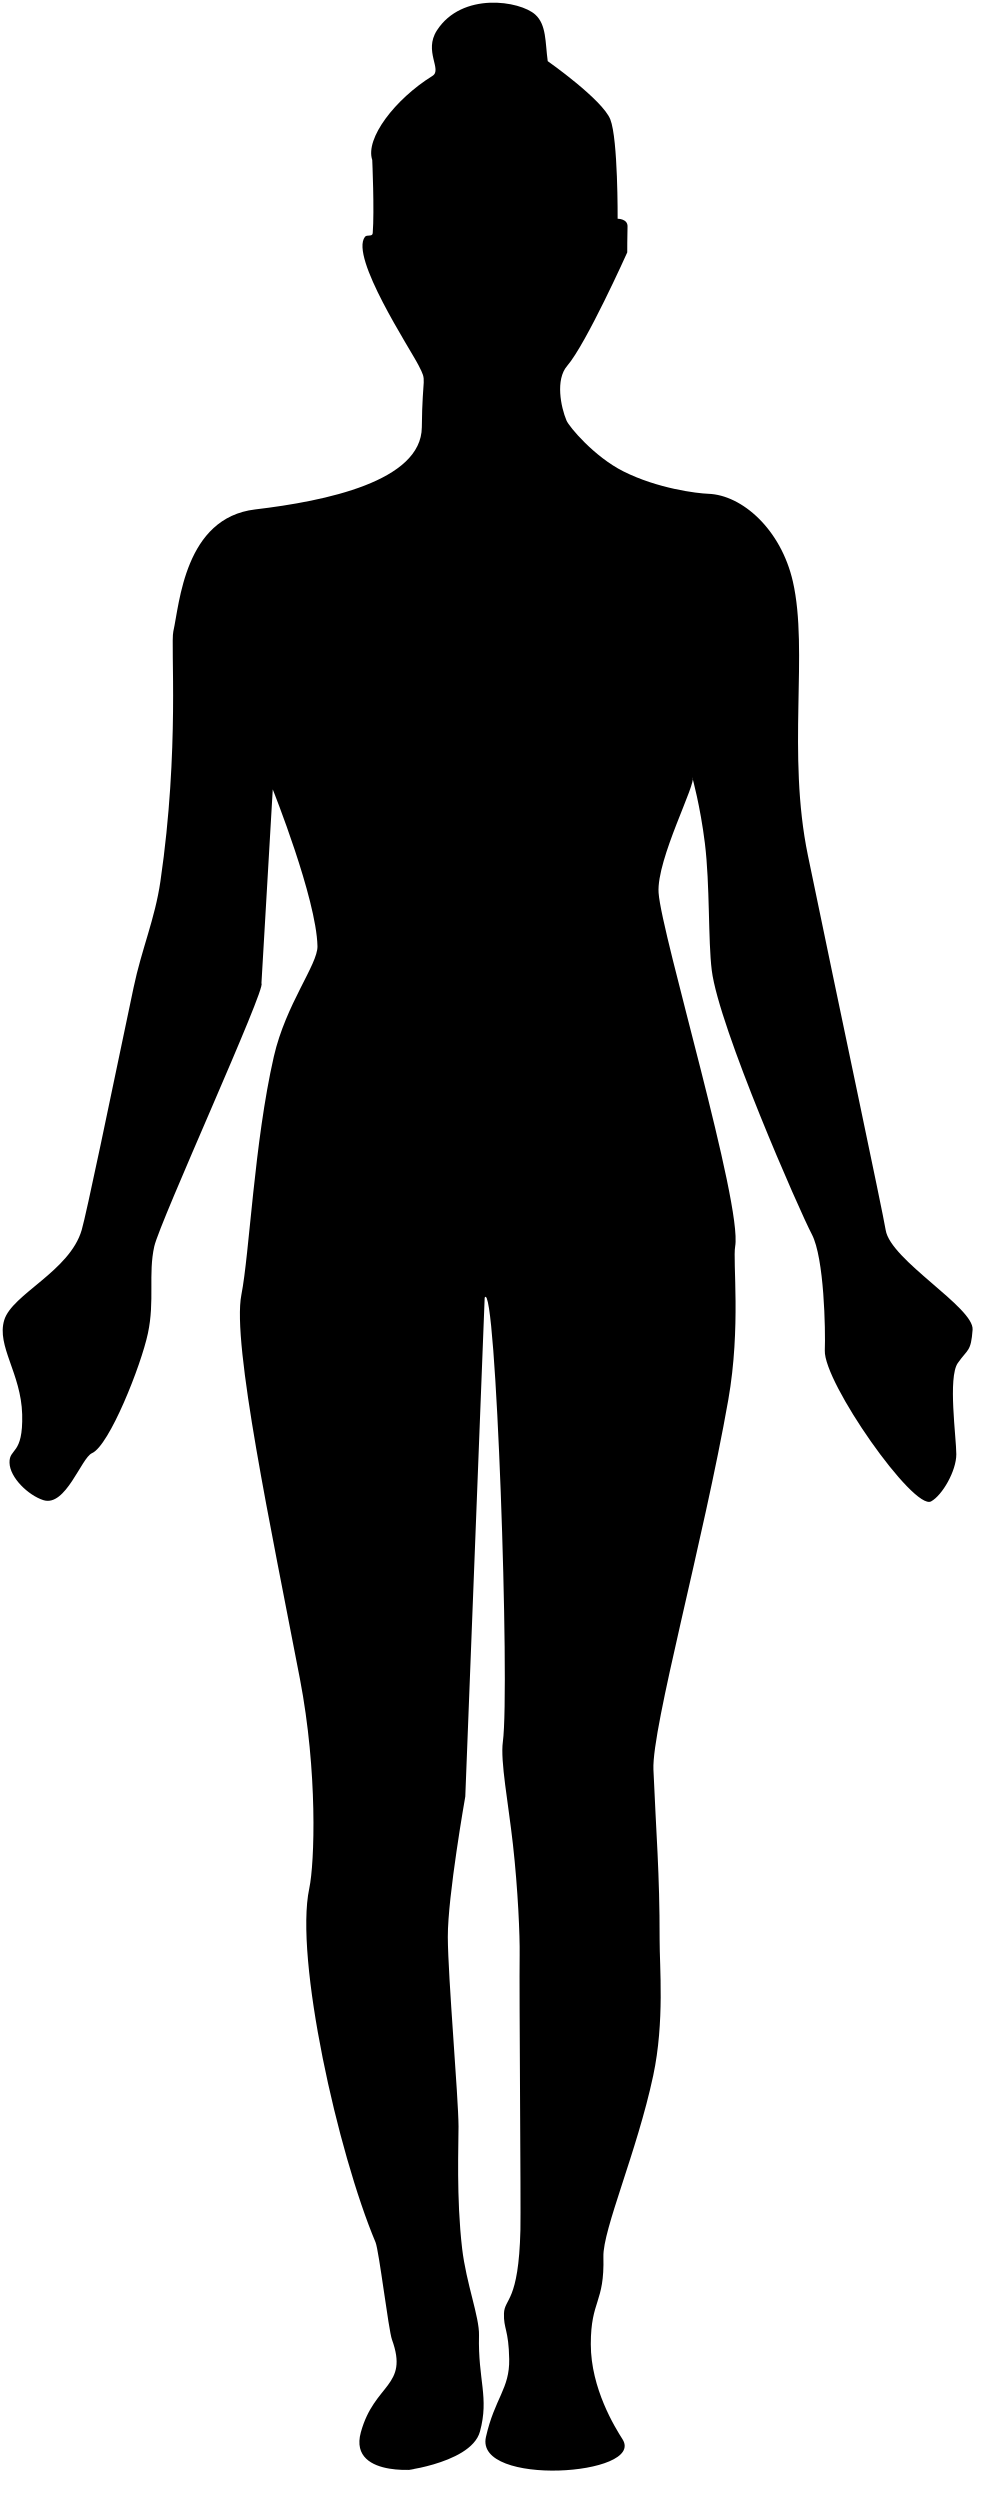
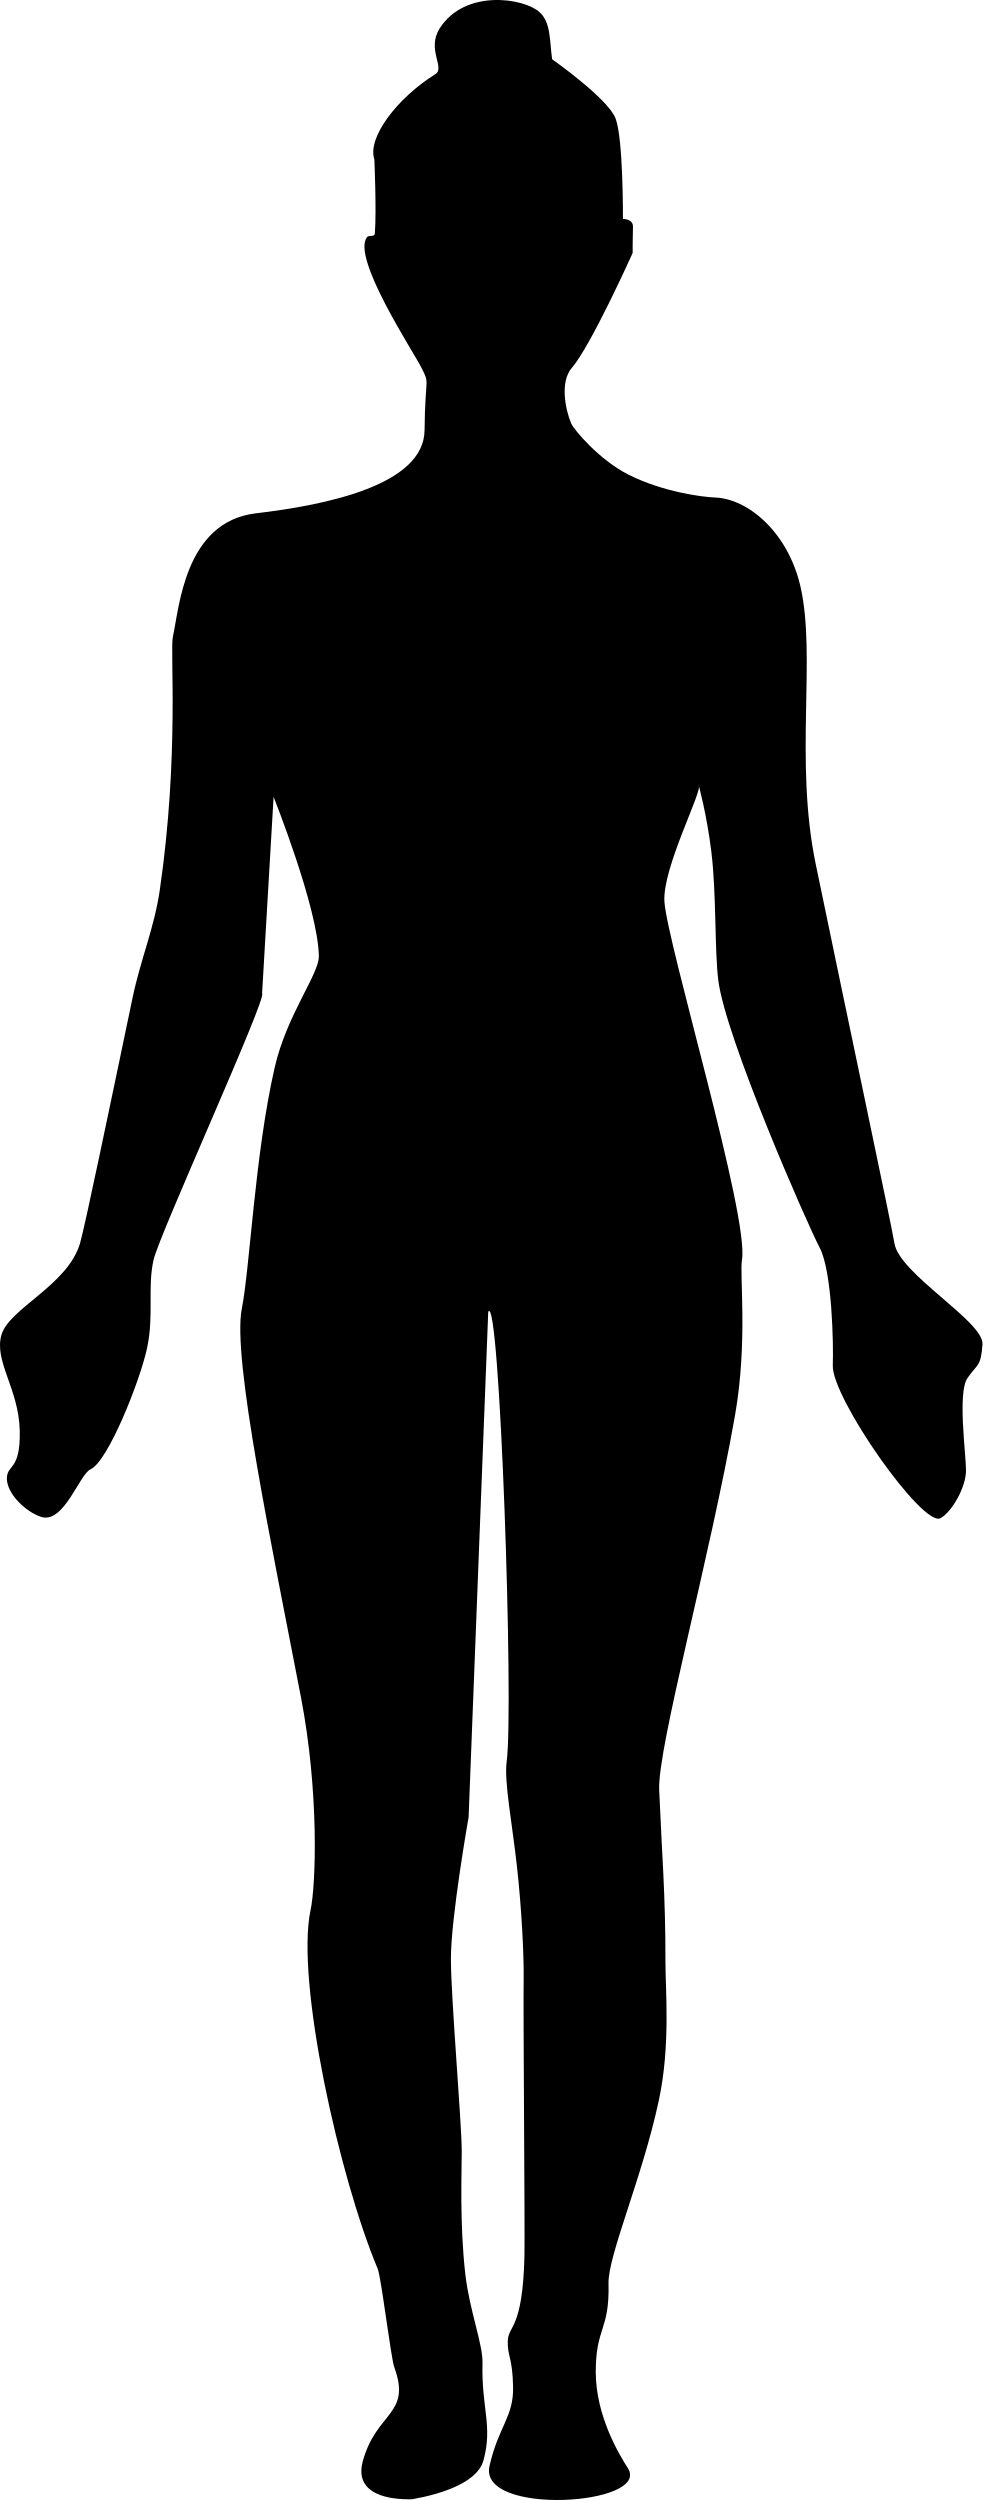
- <svg xmlns="http://www.w3.org/2000/svg" width="31" height="78" viewBox="0 0 31 78" fill="none">
-   <path fill-rule="evenodd" clip-rule="evenodd" d="M17.089 1.908C17.089 1.908 18.799 3.109 19.042 3.726C19.285 4.343 19.27 6.825 19.27 6.825C19.27 6.825 19.589 6.822 19.579 7.071C19.57 7.319 19.57 7.875 19.57 7.875C19.57 7.875 18.291 10.726 17.694 11.417C17.326 11.844 17.497 12.697 17.675 13.121C17.757 13.315 18.538 14.248 19.448 14.706C20.523 15.247 21.755 15.394 22.097 15.406C23.155 15.442 24.367 16.519 24.738 18.146C25.23 20.308 24.548 23.499 25.207 26.691C26.175 31.381 27.543 37.813 27.633 38.377C27.782 39.319 30.395 40.794 30.345 41.487C30.294 42.181 30.197 42.079 29.884 42.526C29.57 42.972 29.837 44.856 29.837 45.374C29.837 45.893 29.4 46.652 29.051 46.843C28.506 47.142 25.696 43.133 25.734 42.136C25.758 41.499 25.716 39.243 25.329 38.51C24.953 37.798 22.428 32.05 22.207 30.275C22.09 29.332 22.153 27.617 21.992 26.307C21.85 25.151 21.601 24.259 21.601 24.259C21.763 24.383 20.477 26.809 20.548 27.855C20.637 29.168 23.167 37.565 22.937 38.889C22.858 39.342 23.12 41.412 22.723 43.672C21.952 48.061 20.332 53.908 20.387 55.212C20.47 57.188 20.583 58.441 20.58 60.508C20.578 61.366 20.738 63.074 20.38 64.759C19.875 67.132 18.804 69.563 18.826 70.413C18.864 71.866 18.433 71.753 18.433 73.139C18.433 74.524 19.192 75.741 19.422 76.104C20.149 77.244 14.81 77.591 15.161 76.035C15.436 74.818 15.904 74.53 15.887 73.606C15.871 72.682 15.709 72.662 15.724 72.181C15.739 71.699 16.183 71.844 16.237 69.571C16.255 68.812 16.196 62.125 16.213 60.994C16.222 60.405 16.162 58.964 16.003 57.542C15.857 56.237 15.607 54.948 15.689 54.346C15.915 52.68 15.474 39.816 15.122 40.486L14.517 56.051C14.517 56.051 13.967 59.166 13.972 60.433C13.977 61.701 14.302 65.424 14.306 66.344C14.309 66.887 14.234 68.573 14.418 70.151C14.546 71.246 14.96 72.29 14.945 72.864C14.91 74.266 15.265 74.79 14.975 75.863C14.685 76.935 12.116 77.129 12.821 77.055C13.527 76.98 10.836 77.428 11.258 75.889C11.681 74.35 12.764 74.467 12.229 72.995C12.123 72.703 11.825 70.219 11.717 69.96C10.538 67.156 9.185 61.097 9.649 58.92C9.818 58.124 9.913 55.276 9.357 52.378C8.456 47.681 7.232 41.915 7.531 40.397C7.783 39.116 7.931 35.647 8.544 32.963C8.917 31.332 9.917 30.088 9.905 29.523C9.872 28.029 8.51 24.629 8.51 24.629L8.157 30.681C8.33 30.785 4.987 38.11 4.813 38.889C4.622 39.743 4.831 40.588 4.615 41.599C4.4 42.611 3.409 45.105 2.87 45.339C2.537 45.484 2.049 47.028 1.352 46.804C0.885 46.654 0.306 46.103 0.297 45.636C0.287 45.168 0.725 45.412 0.692 44.13C0.658 42.849 -0.113 41.997 0.132 41.187C0.377 40.377 2.174 39.663 2.549 38.376C2.697 37.87 3.43 34.34 4.167 30.815C4.419 29.611 4.834 28.673 5.005 27.496C5.61 23.353 5.316 20.108 5.408 19.699C5.603 18.834 5.76 16.154 7.963 15.894C10.165 15.634 13.146 15.017 13.161 13.331C13.176 11.645 13.336 11.943 13.065 11.41C12.794 10.876 10.909 8.015 11.386 7.39C11.447 7.31 11.619 7.398 11.629 7.274C11.684 6.571 11.614 4.991 11.614 4.991C11.388 4.321 12.323 3.095 13.494 2.367C13.805 2.173 13.213 1.599 13.631 0.95C14.412 -0.263 16.222 0.023 16.7 0.455C17.053 0.775 17.008 1.317 17.089 1.908Z" fill="black" />
+ <svg xmlns="http://www.w3.org/2000/svg" width="56" height="140" viewBox="0 0 56 140" fill="none">
+   <path fill-rule="evenodd" clip-rule="evenodd" d="M30.919 3.318C30.919 3.318 34.027 5.501 34.468 6.623C34.91 7.744 34.884 12.258 34.884 12.258C34.884 12.258 35.464 12.252 35.446 12.704C35.429 13.157 35.428 14.166 35.428 14.166C35.428 14.166 33.103 19.35 32.018 20.607C31.348 21.383 31.66 22.935 31.984 23.705C32.133 24.058 33.553 25.755 35.208 26.587C37.163 27.57 39.402 27.838 40.023 27.859C41.947 27.924 44.151 29.883 44.825 32.842C45.721 36.772 44.479 42.574 45.678 48.378C47.439 56.904 49.925 68.599 50.088 69.625C50.361 71.339 55.111 74.019 55.019 75.28C54.928 76.541 54.75 76.355 54.181 77.168C53.612 77.981 54.096 81.405 54.096 82.347C54.096 83.29 53.303 84.67 52.668 85.018C51.677 85.561 46.567 78.272 46.636 76.459C46.68 75.302 46.603 71.199 45.9 69.866C45.217 68.572 40.626 58.121 40.224 54.894C40.011 53.18 40.126 50.062 39.833 47.679C39.575 45.577 39.122 43.956 39.122 43.956C39.417 44.181 37.079 48.592 37.208 50.495C37.369 52.881 41.969 68.148 41.55 70.557C41.408 71.379 41.884 75.143 41.162 79.252C39.759 87.232 36.815 97.864 36.914 100.235C37.065 103.826 37.272 106.104 37.265 109.862C37.263 111.423 37.553 114.528 36.901 117.593C35.984 121.907 34.037 126.327 34.077 127.872C34.145 130.514 33.362 130.309 33.362 132.828C33.362 135.347 34.741 137.56 35.161 138.219C36.481 140.292 26.774 140.923 27.412 138.095C27.912 135.881 28.763 135.358 28.733 133.678C28.704 131.997 28.408 131.962 28.436 131.086C28.463 130.21 29.271 130.474 29.369 126.341C29.401 124.961 29.294 112.804 29.325 110.748C29.341 109.675 29.233 107.056 28.944 104.471C28.679 102.098 28.224 99.754 28.373 98.659C28.783 95.63 27.982 72.241 27.341 73.46L26.242 101.76C26.242 101.76 25.241 107.422 25.251 109.727C25.261 112.033 25.851 118.801 25.858 120.474C25.863 121.462 25.727 124.526 26.063 127.396C26.296 129.387 27.046 131.284 27.02 132.328C26.956 134.877 27.602 135.831 27.075 137.781C26.548 139.731 21.876 140.082 23.158 139.948C24.441 139.813 19.549 140.626 20.317 137.828C21.085 135.03 23.054 135.243 22.081 132.567C21.888 132.037 21.348 127.519 21.15 127.049C19.007 121.95 16.548 110.934 17.39 106.976C17.698 105.529 17.871 100.35 16.86 95.081C15.222 86.542 12.996 76.058 13.54 73.297C13.999 70.969 14.267 64.66 15.382 59.781C16.059 56.816 17.879 54.554 17.856 53.527C17.796 50.811 15.321 44.628 15.321 44.628L14.677 55.632C14.993 55.822 8.915 69.14 8.598 70.557C8.25 72.109 8.63 73.646 8.238 75.484C7.847 77.322 6.045 81.857 5.066 82.283C4.46 82.546 3.573 85.355 2.305 84.946C1.457 84.673 0.403 83.673 0.386 82.823C0.37 81.973 1.166 82.416 1.105 80.085C1.043 77.755 -0.358 76.206 0.087 74.734C0.532 73.262 3.799 71.963 4.482 69.624C4.751 68.702 6.084 62.285 7.424 55.876C7.882 53.686 8.636 51.982 8.948 49.842C10.047 42.309 9.513 36.41 9.68 35.666C10.034 34.092 10.321 29.219 14.325 28.747C18.328 28.275 23.748 27.152 23.776 24.087C23.803 21.021 24.095 21.564 23.602 20.594C23.108 19.624 19.681 14.421 20.549 13.286C20.66 13.14 20.973 13.3 20.991 13.073C21.091 11.797 20.964 8.924 20.964 8.924C20.553 7.705 22.253 5.477 24.381 4.152C24.947 3.8 23.87 2.756 24.631 1.576C26.051 -0.629 29.342 -0.11 30.211 0.677C30.854 1.258 30.771 2.244 30.919 3.318Z" fill="black" />
</svg>
